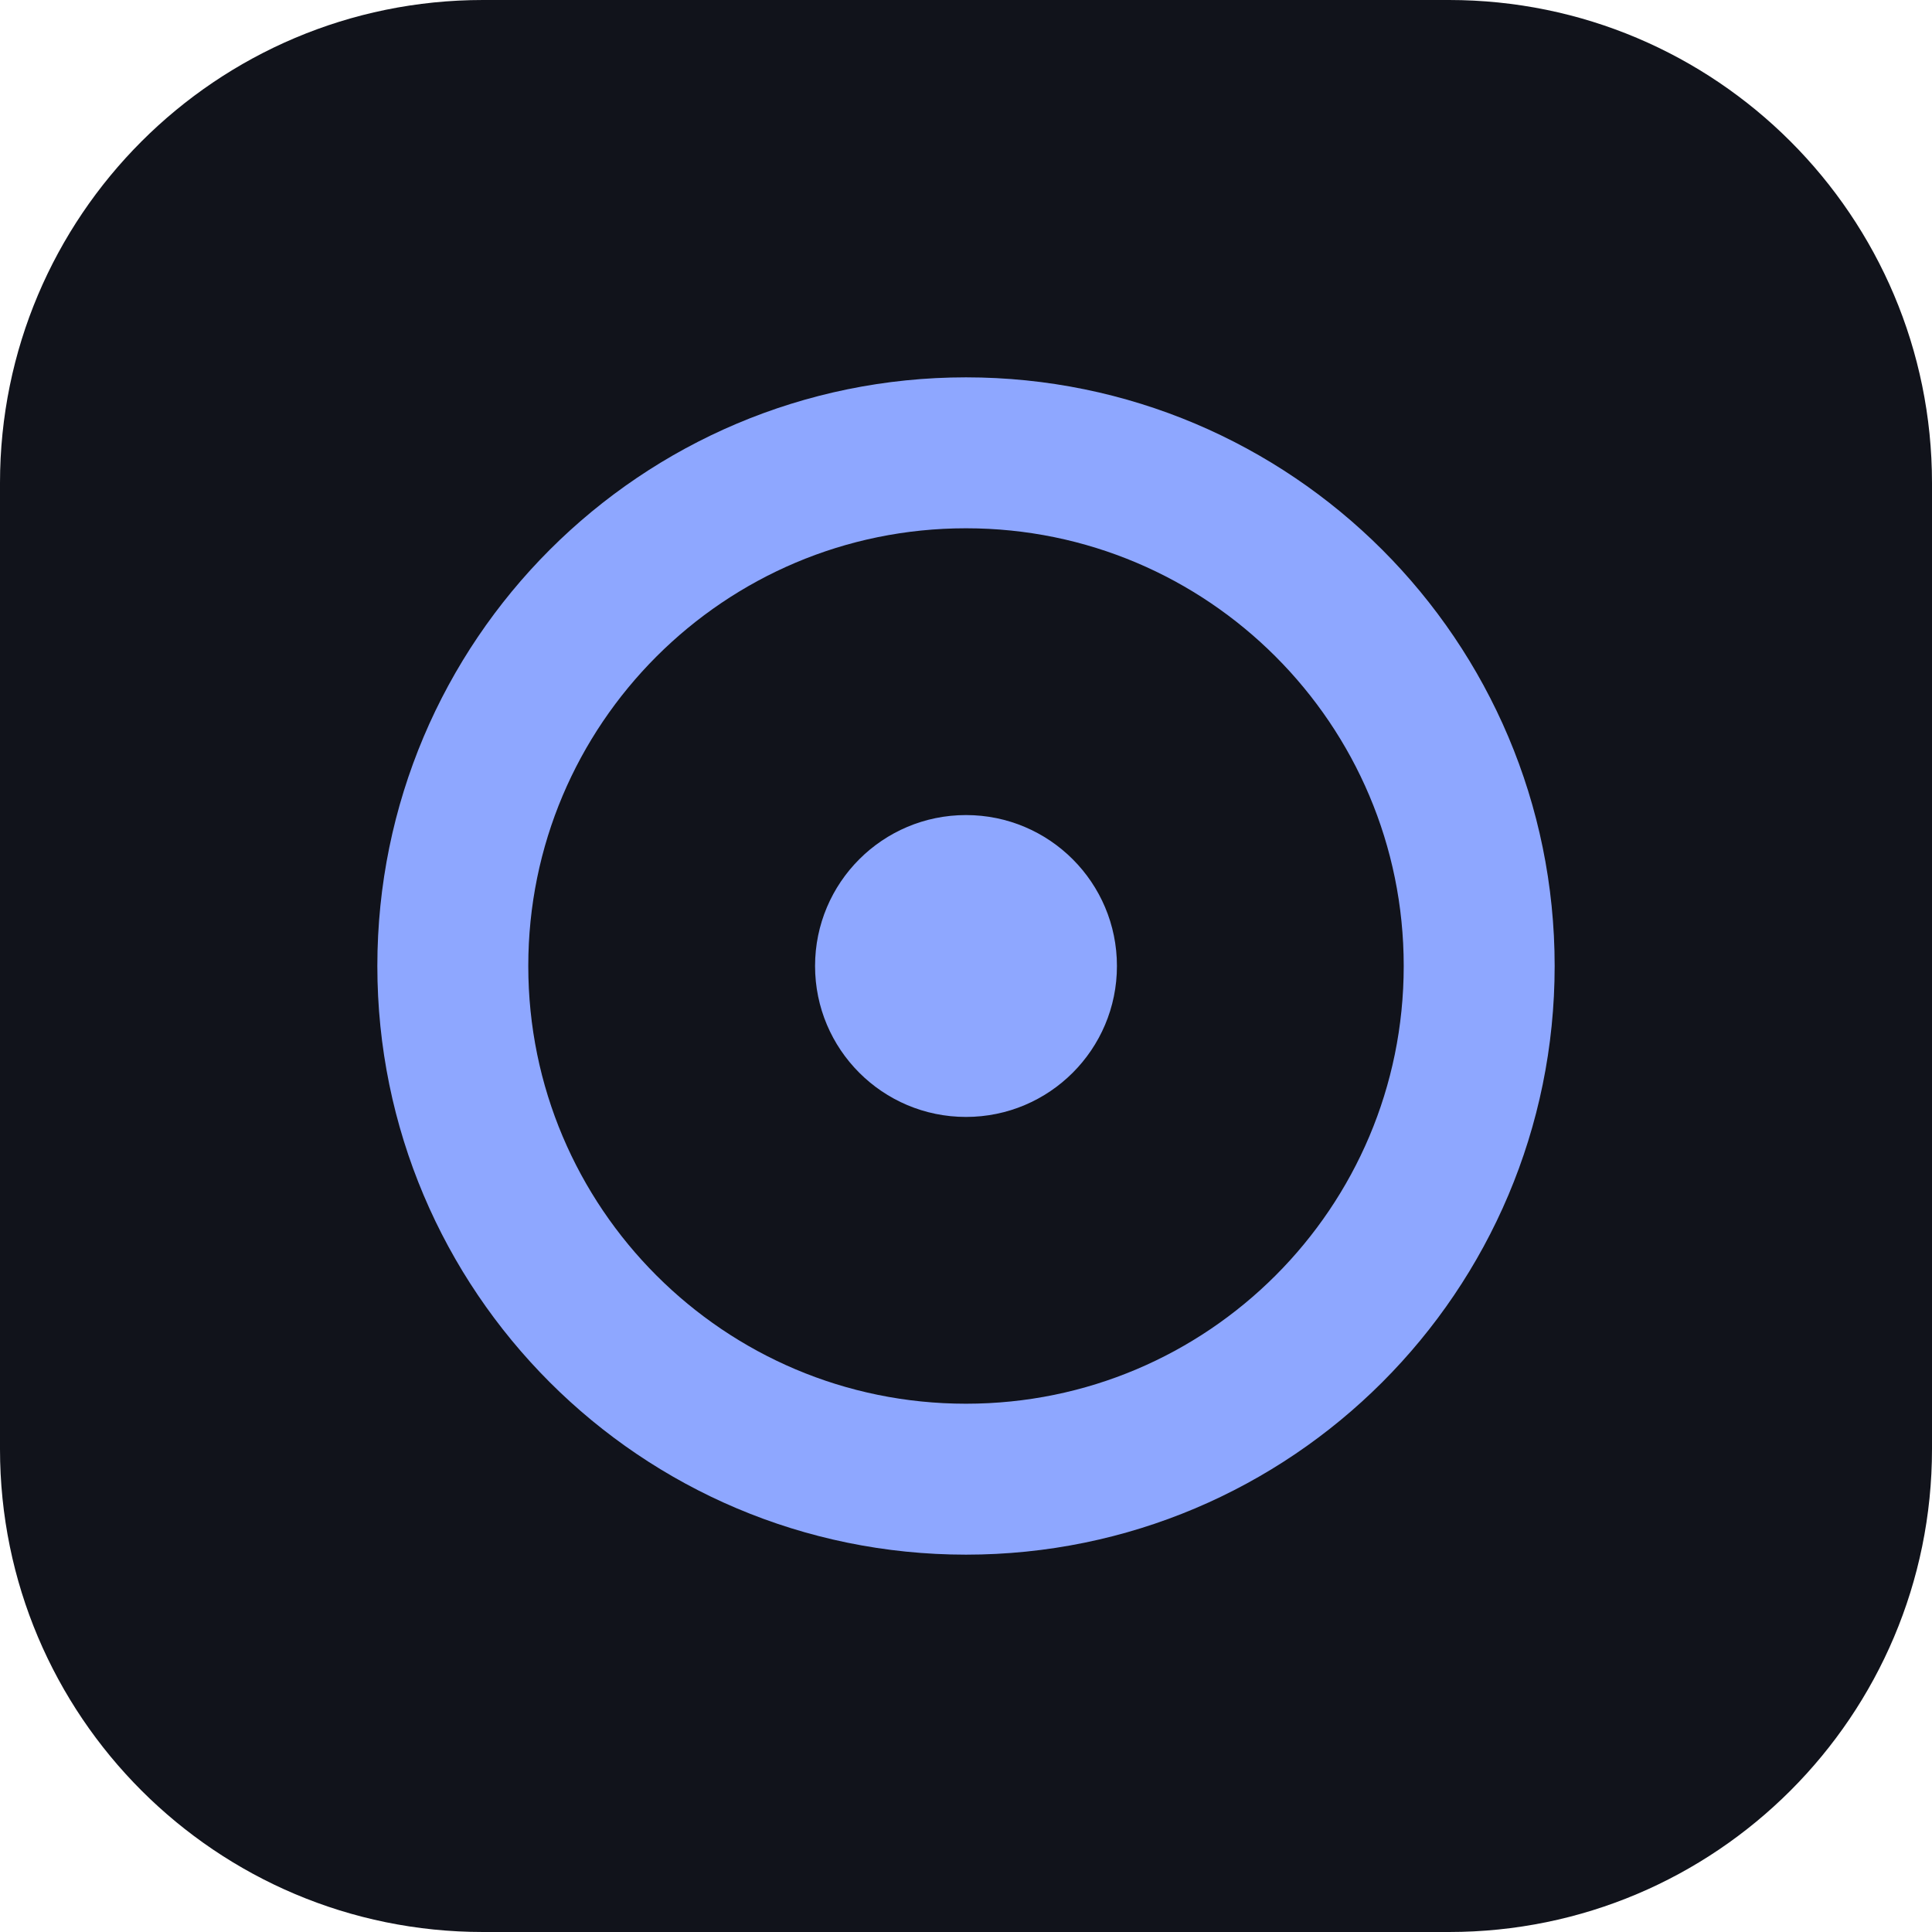
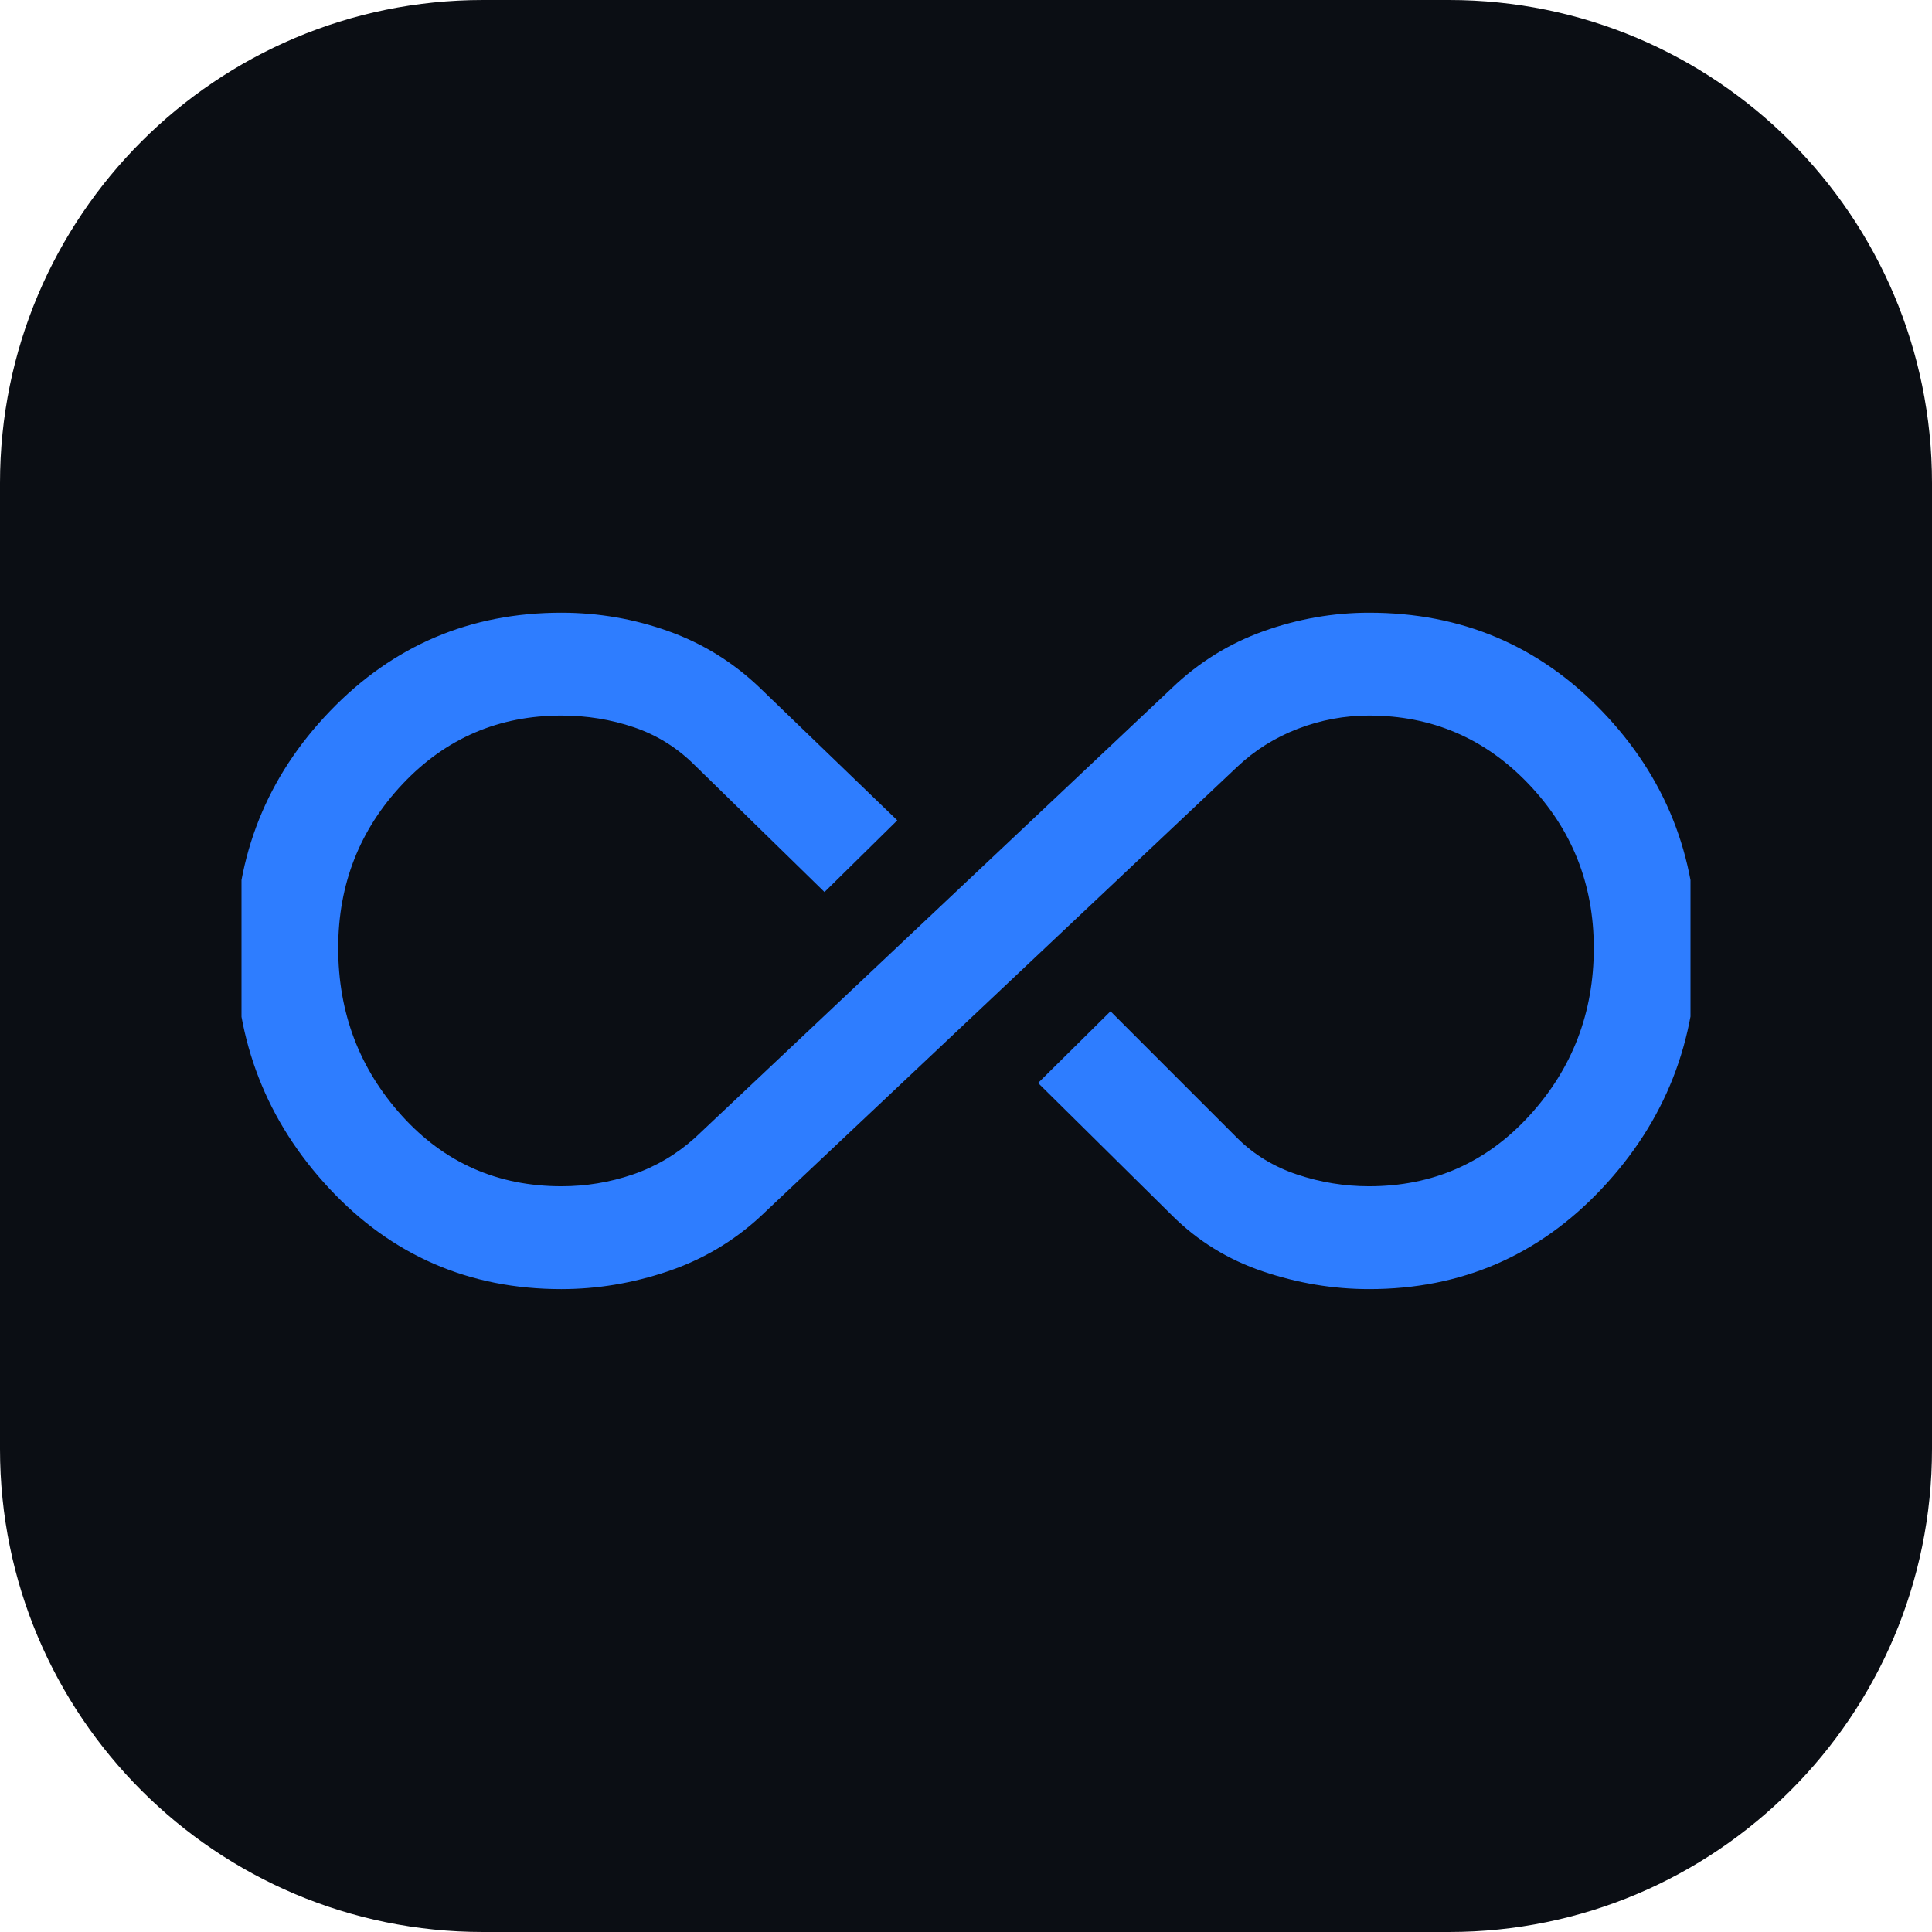
<svg xmlns="http://www.w3.org/2000/svg" viewBox="0 0 64 64">
-   <rect width="64" height="64" rx="16" fill="#11131b" />
-   <circle cx="32" cy="32" r="17" fill="none" stroke="#8ea7ff" stroke-width="5" />
-   <circle cx="32" cy="32" r="5" fill="#8ea7ff" />
+   <rect width="64" height="64" rx="16" fill="#0B0E14" />
+   <svg x="8" y="19" width="48" height="25" viewBox="0 -730 960 500" fill="#2E7DFF">
+     <path d="M211.89-255.93q-91.56 0-153.76-66.7-62.2-66.7-62.2-159.37 0-91.67 62.7-156.87t153.26-65.2q36.72 0 70.96 12.24 34.24 12.23 60.78 37.72l90.85 87.61-48.22 47.5-85.81-83.87q-17.51-17.52-40.46-25.29t-47.98-7.77q-62.45 0-105.19 45.27-42.75 45.27-42.75 108.75 0 64.48 42.24 111.16 42.25 46.68 105.69 46.68 24.28 0 47.12-7.76 22.83-7.77 41.25-24.28l316-298q26.54-25.49 60.78-37.72 34.24-12.24 69.96-12.24 91.56 0 154.26 65.2 62.7 65.2 62.7 156.87 0 92.67-62.7 159.37t-154.26 66.7q-35.72 0-70.46-11.74-34.74-11.73-60.28-37.22l-88.61-87.61 47.98-47.5 83.88 83.89q16.53 16.52 39.81 24.28 23.29 7.76 47.57 7.76 63.44 0 106.19-46.72 42.74-46.72 42.74-111.13 0-63.41-43.24-108.71-43.25-45.3-105.69-45.3-24.28 0-47.12 8.76-22.83 8.77-40.25 25.28l-316 298q-26.54 24.49-61.28 36.22-34.74 11.74-70.46 11.74Z" />
+   </svg>
</svg>
